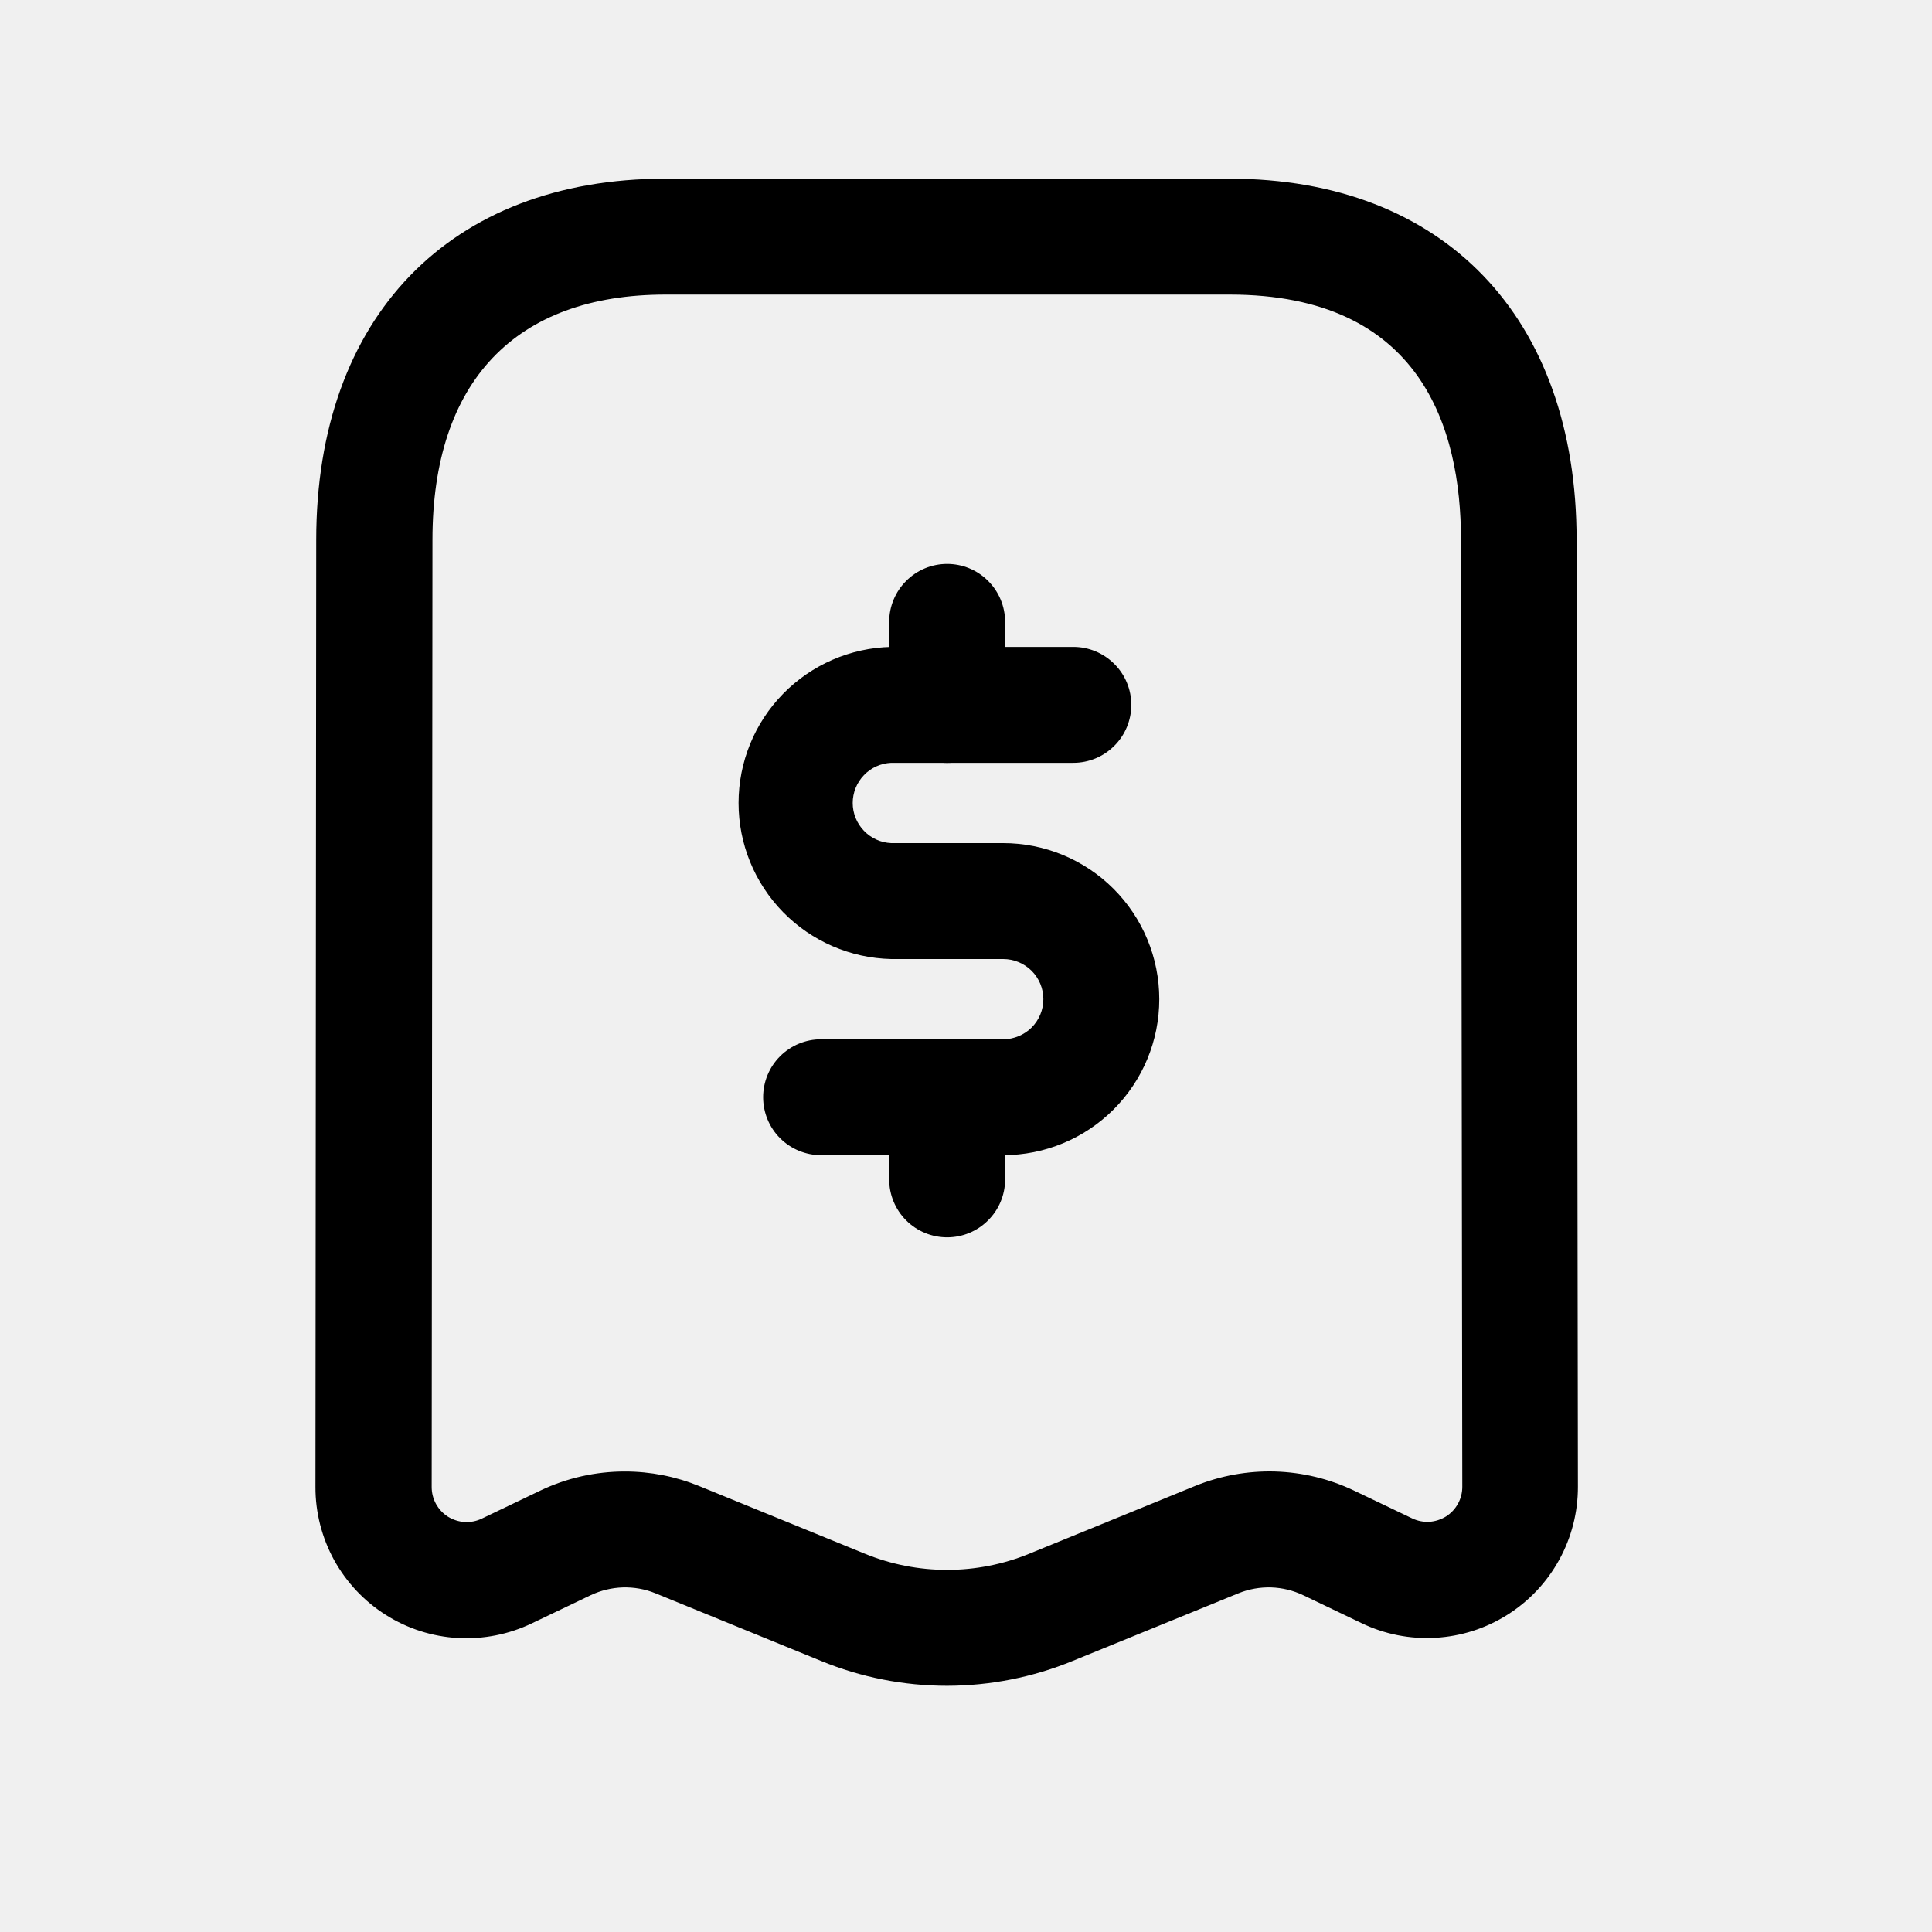
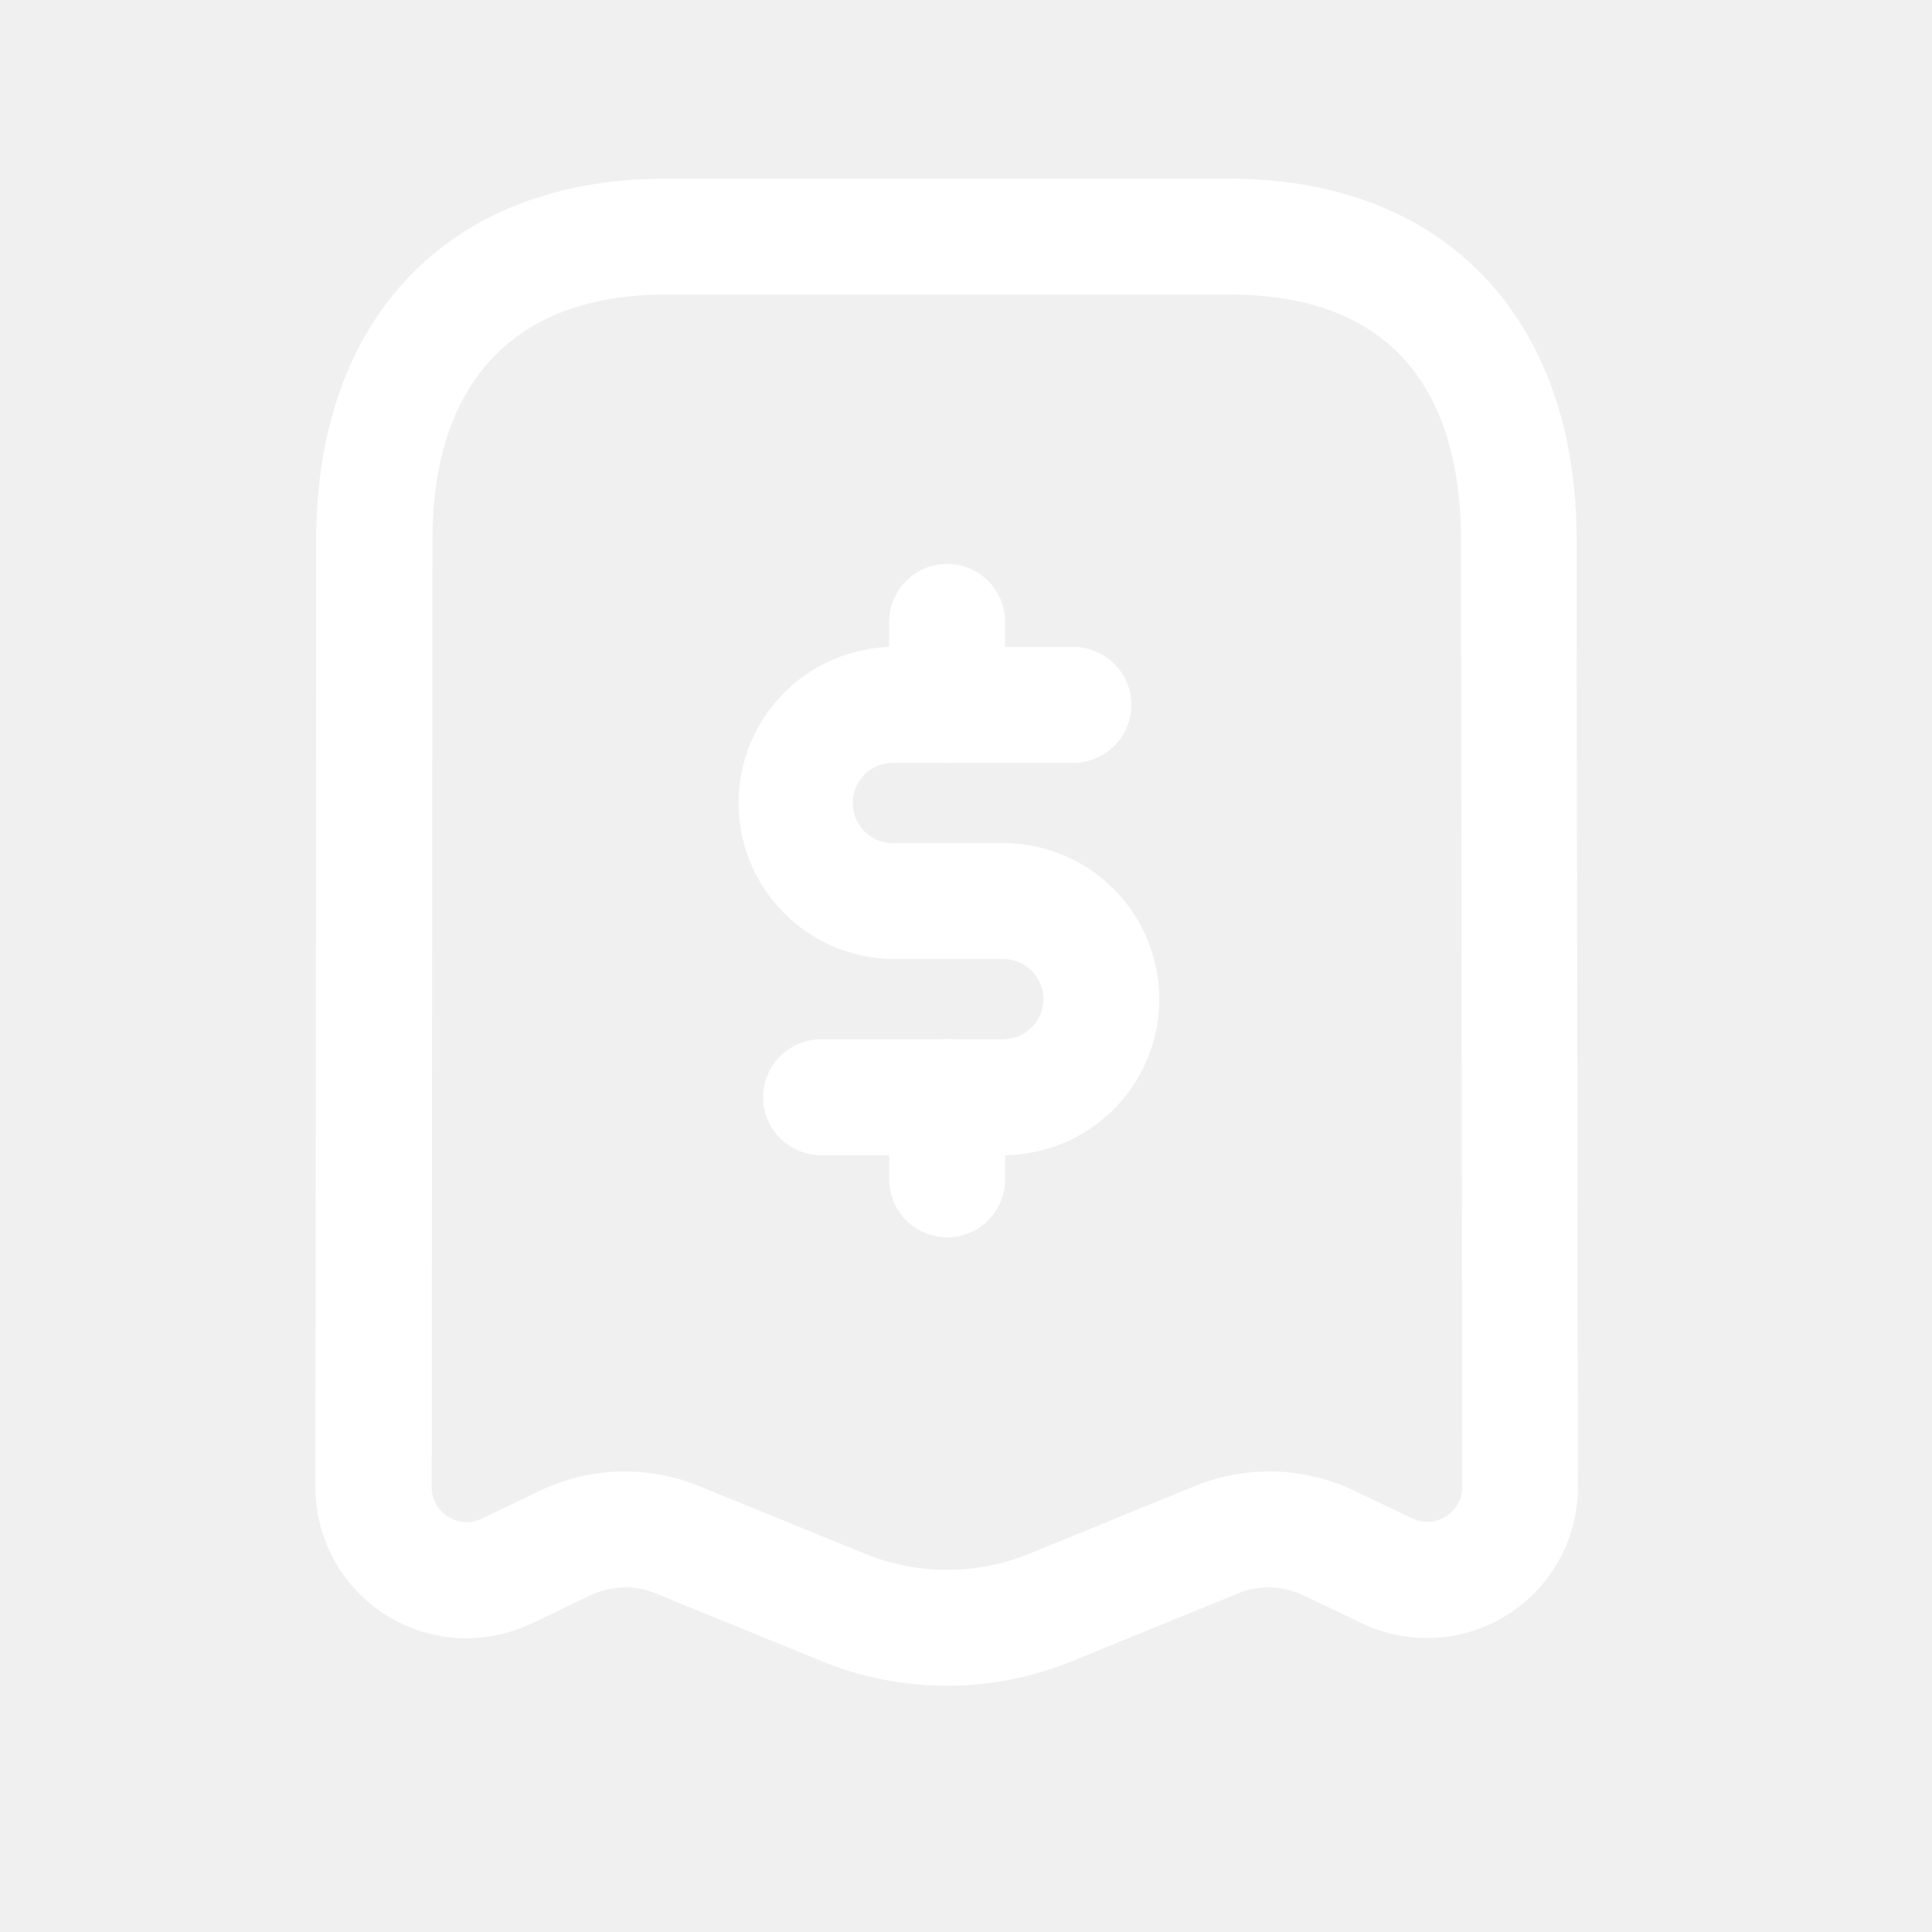
<svg xmlns="http://www.w3.org/2000/svg" width="25" height="25" viewBox="0 0 25 25" fill="none">
-   <path d="M12.256 21.814C11.695 21.814 11.14 21.705 10.621 21.491L8.479 20.616C8.346 20.562 8.202 20.537 8.058 20.541C7.915 20.546 7.773 20.58 7.643 20.642L6.882 21.006C6.584 21.149 6.254 21.214 5.924 21.196C5.594 21.177 5.274 21.075 4.994 20.898C4.714 20.722 4.484 20.477 4.324 20.188C4.165 19.898 4.081 19.572 4.082 19.241L4.092 6.986C4.092 4.104 5.822 2.312 8.608 2.312H15.908C18.68 2.312 20.401 4.104 20.401 6.987L20.418 19.238C20.419 19.569 20.335 19.895 20.176 20.184C20.016 20.474 19.786 20.719 19.506 20.895C19.226 21.072 18.906 21.174 18.576 21.193C18.246 21.212 17.916 21.147 17.618 21.003L16.864 20.642C16.734 20.58 16.593 20.546 16.449 20.541C16.305 20.537 16.162 20.562 16.028 20.616L13.881 21.492C13.365 21.704 12.813 21.813 12.256 21.814ZM8.088 19.041C8.416 19.041 8.742 19.105 9.046 19.229L11.189 20.104C11.872 20.384 12.638 20.384 13.321 20.104L15.468 19.227C15.796 19.094 16.148 19.031 16.501 19.041C16.855 19.052 17.202 19.136 17.521 19.288L18.274 19.648C18.343 19.681 18.419 19.696 18.496 19.692C18.572 19.687 18.646 19.663 18.711 19.623C18.776 19.582 18.829 19.525 18.866 19.458C18.903 19.391 18.922 19.316 18.922 19.239L18.905 6.987C18.905 5.537 18.386 3.812 15.912 3.812H8.612C6.667 3.812 5.596 4.939 5.596 6.986L5.586 19.242C5.586 19.319 5.605 19.394 5.642 19.461C5.679 19.528 5.732 19.585 5.797 19.626C5.862 19.666 5.936 19.69 6.012 19.695C6.089 19.699 6.165 19.684 6.234 19.651L6.994 19.287C7.336 19.124 7.711 19.04 8.09 19.041H8.088Z" fill="black" />
-   <path d="M12.982 14.948H10.625C10.426 14.948 10.235 14.869 10.094 14.728C9.954 14.588 9.875 14.397 9.875 14.198C9.875 13.999 9.954 13.808 10.094 13.668C10.235 13.527 10.426 13.448 10.625 13.448H12.982C13.119 13.448 13.251 13.393 13.349 13.296C13.446 13.199 13.501 13.067 13.501 12.929C13.501 12.791 13.446 12.659 13.349 12.562C13.251 12.465 13.119 12.41 12.982 12.41H11.532C11.004 12.398 10.502 12.18 10.133 11.803C9.763 11.425 9.557 10.918 9.557 10.391C9.557 9.863 9.763 9.356 10.133 8.978C10.502 8.601 11.004 8.383 11.532 8.371H13.889C14.088 8.371 14.278 8.45 14.419 8.591C14.56 8.731 14.639 8.922 14.639 9.121C14.639 9.32 14.56 9.511 14.419 9.651C14.278 9.792 14.088 9.871 13.889 9.871H11.532C11.398 9.877 11.271 9.934 11.179 10.031C11.086 10.128 11.034 10.257 11.034 10.391C11.034 10.525 11.086 10.653 11.179 10.75C11.271 10.847 11.398 10.904 11.532 10.91H12.982C13.517 10.91 14.031 11.123 14.409 11.501C14.788 11.88 15.001 12.394 15.001 12.929C15.001 13.465 14.788 13.978 14.409 14.357C14.031 14.735 13.517 14.948 12.982 14.948Z" fill="black" />
-   <path d="M12.256 16.011C12.057 16.011 11.866 15.932 11.726 15.792C11.585 15.651 11.506 15.46 11.506 15.261V14.195C11.506 13.996 11.585 13.806 11.726 13.665C11.866 13.524 12.057 13.445 12.256 13.445C12.455 13.445 12.646 13.524 12.786 13.665C12.927 13.806 13.006 13.996 13.006 14.195V15.266C13.005 15.464 12.925 15.654 12.784 15.793C12.644 15.933 12.454 16.011 12.256 16.011Z" fill="black" />
-   <path d="M12.256 9.872C12.057 9.872 11.866 9.793 11.726 9.652C11.585 9.512 11.506 9.321 11.506 9.122V8.047C11.506 7.848 11.585 7.657 11.726 7.517C11.866 7.376 12.057 7.297 12.256 7.297C12.455 7.297 12.646 7.376 12.786 7.517C12.927 7.657 13.006 7.848 13.006 8.047V9.122C13.006 9.321 12.927 9.512 12.786 9.652C12.646 9.793 12.455 9.872 12.256 9.872Z" fill="black" />
+   <path d="M12.256 21.814C11.695 21.814 11.14 21.705 10.621 21.491L8.479 20.616C8.346 20.562 8.202 20.537 8.058 20.541C7.915 20.546 7.773 20.58 7.643 20.642L6.882 21.006C6.584 21.149 6.254 21.214 5.924 21.196C5.594 21.177 5.274 21.075 4.994 20.898C4.714 20.722 4.484 20.477 4.324 20.188C4.165 19.898 4.081 19.572 4.082 19.241L4.092 6.986C4.092 4.104 5.822 2.312 8.608 2.312H15.908C18.68 2.312 20.401 4.104 20.401 6.987L20.418 19.238C20.419 19.569 20.335 19.895 20.176 20.184C20.016 20.474 19.786 20.719 19.506 20.895C19.226 21.072 18.906 21.174 18.576 21.193C18.246 21.212 17.916 21.147 17.618 21.003L16.864 20.642C16.734 20.58 16.593 20.546 16.449 20.541C16.305 20.537 16.162 20.562 16.028 20.616L13.881 21.492C13.365 21.704 12.813 21.813 12.256 21.814ZM8.088 19.041C8.416 19.041 8.742 19.105 9.046 19.229L11.189 20.104C11.872 20.384 12.638 20.384 13.321 20.104L15.468 19.227C15.796 19.094 16.148 19.031 16.501 19.041C16.855 19.052 17.202 19.136 17.521 19.288L18.274 19.648C18.343 19.681 18.419 19.696 18.496 19.692C18.572 19.687 18.646 19.663 18.711 19.623C18.776 19.582 18.829 19.525 18.866 19.458C18.903 19.391 18.922 19.316 18.922 19.239L18.905 6.987C18.905 5.537 18.386 3.812 15.912 3.812H8.612C6.667 3.812 5.596 4.939 5.596 6.986L5.586 19.242C5.586 19.319 5.605 19.394 5.642 19.461C5.679 19.528 5.732 19.585 5.797 19.626C5.862 19.666 5.936 19.69 6.012 19.695C6.089 19.699 6.165 19.684 6.234 19.651L6.994 19.287C7.336 19.124 7.711 19.04 8.09 19.041H8.088Z" fill="#fff" />
+   <path d="M12.982 14.948H10.625C10.426 14.948 10.235 14.869 10.094 14.728C9.954 14.588 9.875 14.397 9.875 14.198C9.875 13.999 9.954 13.808 10.094 13.668C10.235 13.527 10.426 13.448 10.625 13.448H12.982C13.119 13.448 13.251 13.393 13.349 13.296C13.446 13.199 13.501 13.067 13.501 12.929C13.501 12.791 13.446 12.659 13.349 12.562C13.251 12.465 13.119 12.41 12.982 12.41H11.532C11.004 12.398 10.502 12.18 10.133 11.803C9.763 11.425 9.557 10.918 9.557 10.391C9.557 9.863 9.763 9.356 10.133 8.978C10.502 8.601 11.004 8.383 11.532 8.371H13.889C14.088 8.371 14.278 8.45 14.419 8.591C14.56 8.731 14.639 8.922 14.639 9.121C14.639 9.32 14.56 9.511 14.419 9.651C14.278 9.792 14.088 9.871 13.889 9.871H11.532C11.398 9.877 11.271 9.934 11.179 10.031C11.086 10.128 11.034 10.257 11.034 10.391C11.034 10.525 11.086 10.653 11.179 10.75C11.271 10.847 11.398 10.904 11.532 10.91H12.982C13.517 10.91 14.031 11.123 14.409 11.501C14.788 11.88 15.001 12.394 15.001 12.929C15.001 13.465 14.788 13.978 14.409 14.357C14.031 14.735 13.517 14.948 12.982 14.948Z" fill="#fff" />
+   <path d="M12.256 16.011C12.057 16.011 11.866 15.932 11.726 15.792C11.585 15.651 11.506 15.46 11.506 15.261V14.195C11.506 13.996 11.585 13.806 11.726 13.665C11.866 13.524 12.057 13.445 12.256 13.445C12.455 13.445 12.646 13.524 12.786 13.665C12.927 13.806 13.006 13.996 13.006 14.195V15.266C13.005 15.464 12.925 15.654 12.784 15.793C12.644 15.933 12.454 16.011 12.256 16.011Z" fill="#fff" />
+   <path d="M12.256 9.872C12.057 9.872 11.866 9.793 11.726 9.652C11.585 9.512 11.506 9.321 11.506 9.122V8.047C11.506 7.848 11.585 7.657 11.726 7.517C11.866 7.376 12.057 7.297 12.256 7.297C12.455 7.297 12.646 7.376 12.786 7.517C12.927 7.657 13.006 7.848 13.006 8.047V9.122C13.006 9.321 12.927 9.512 12.786 9.652C12.646 9.793 12.455 9.872 12.256 9.872Z" fill="#fff" />
</svg>
